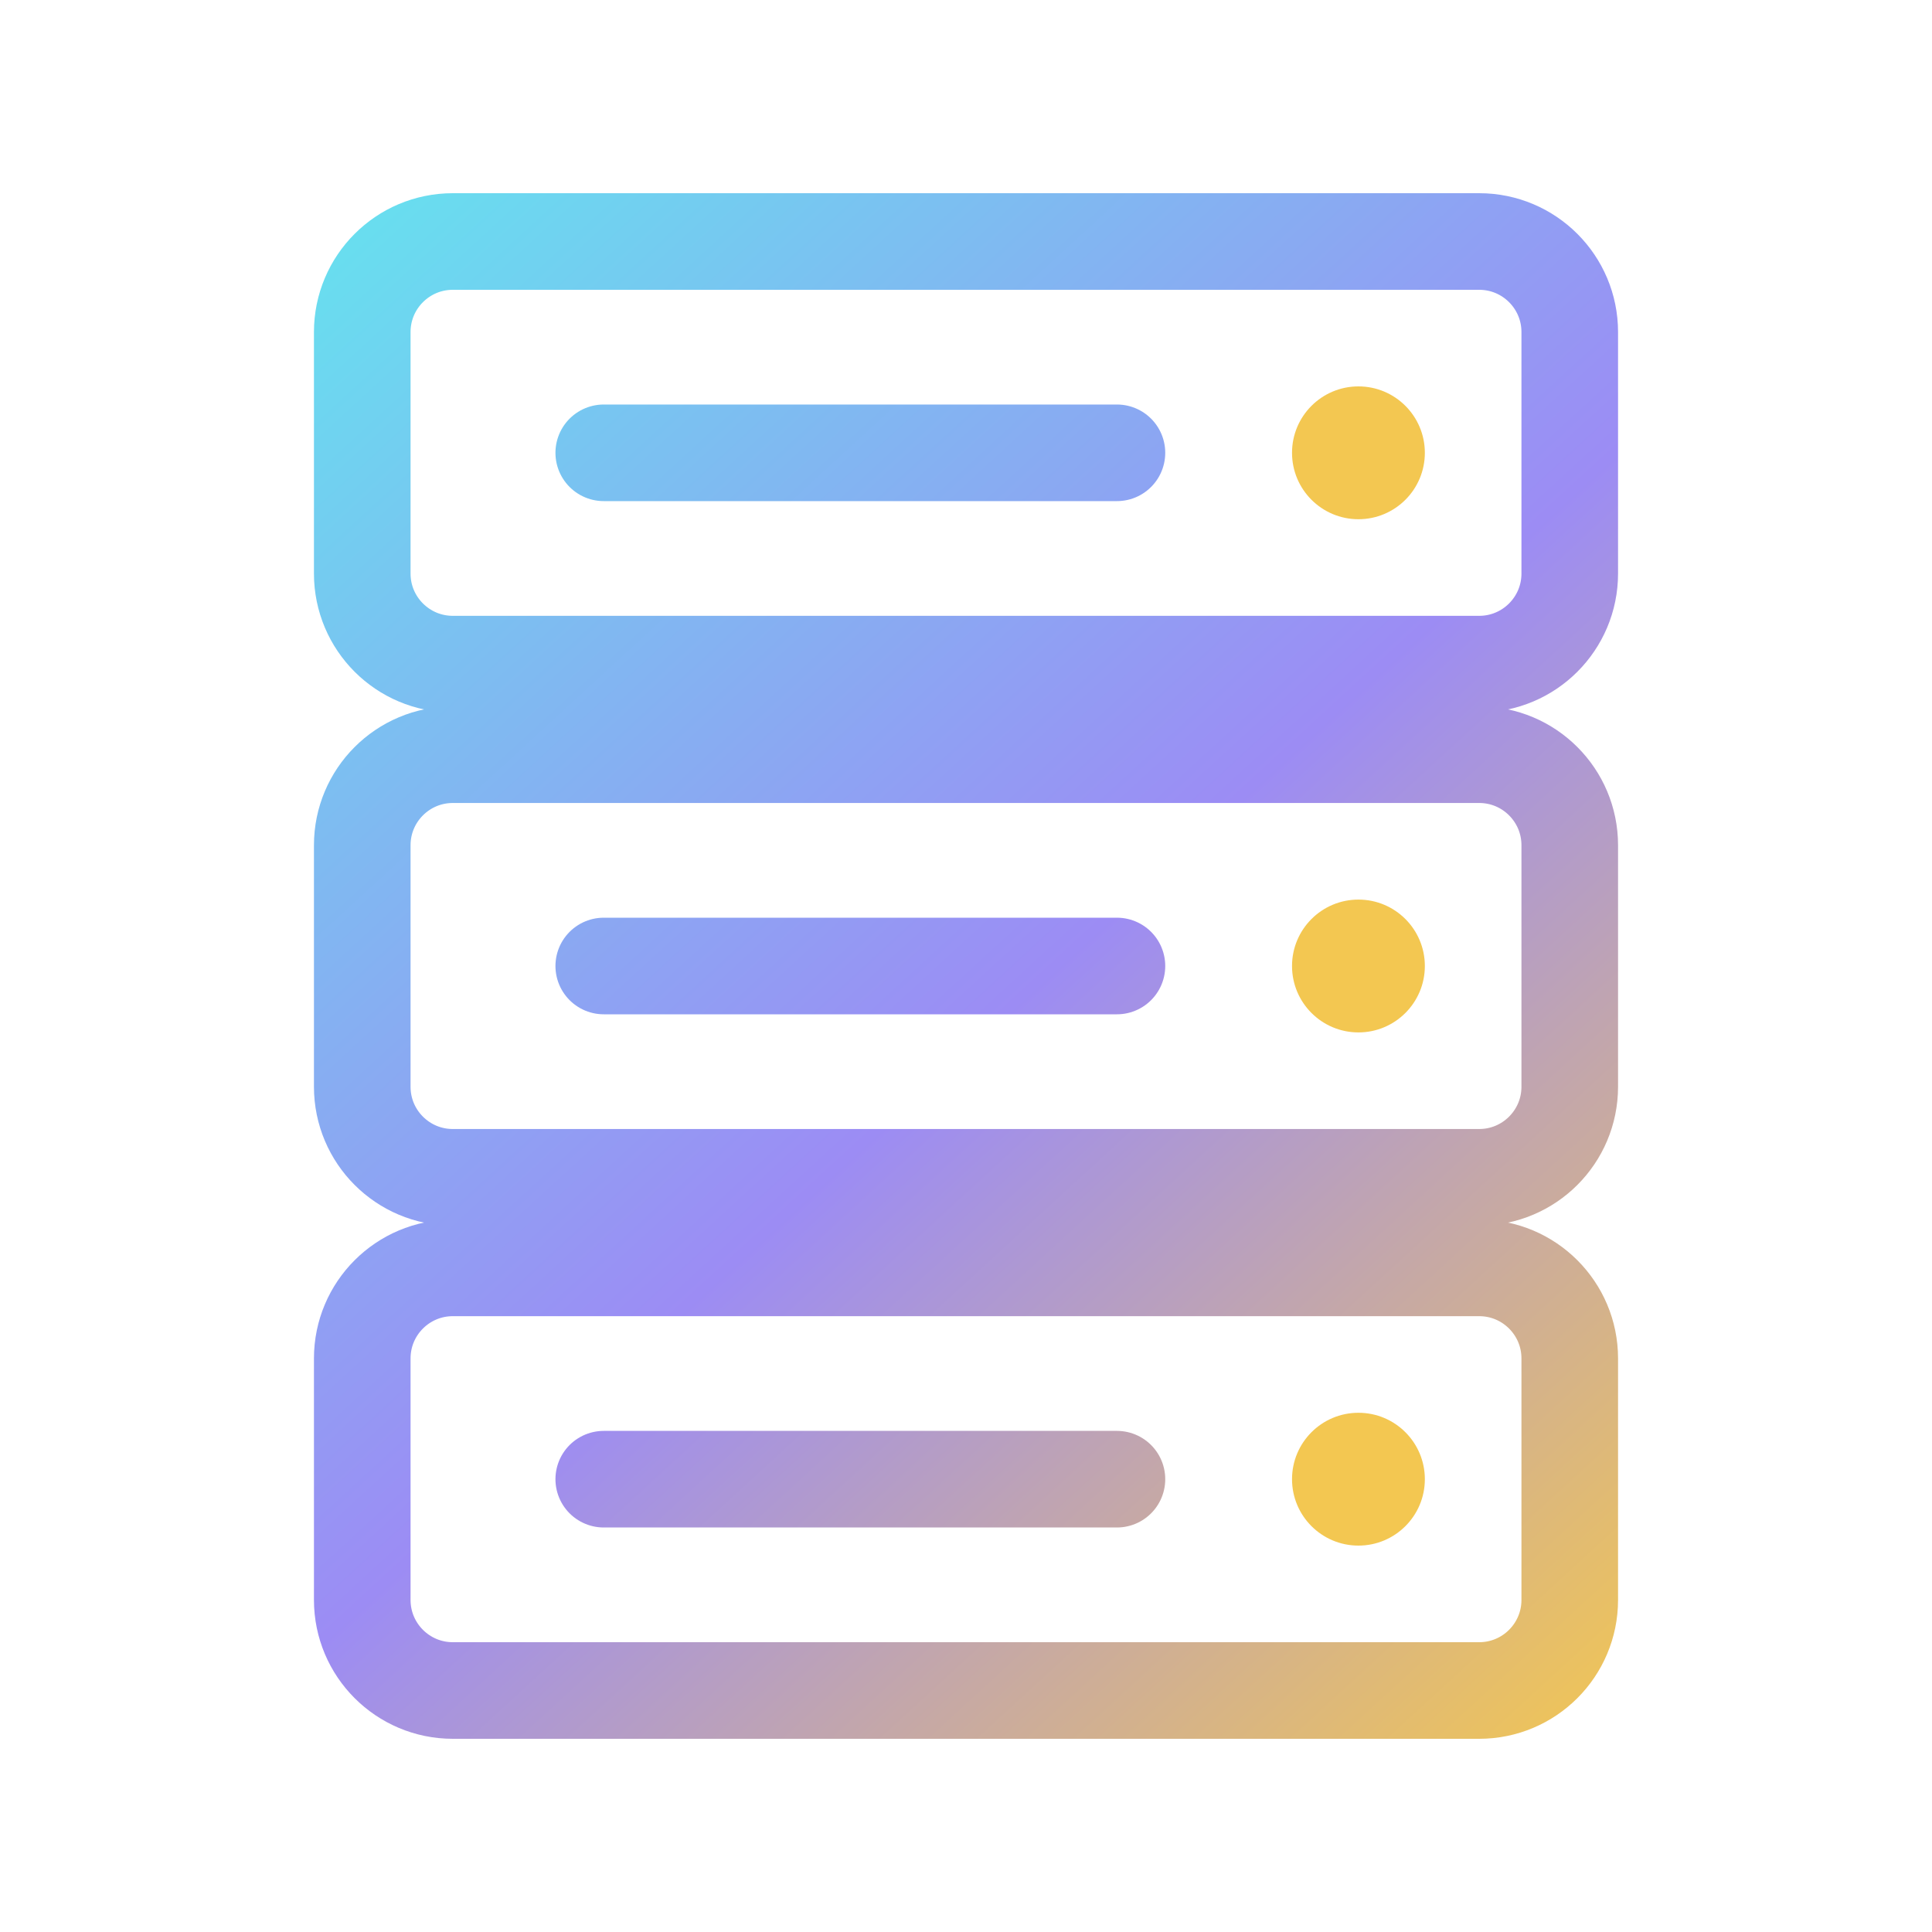
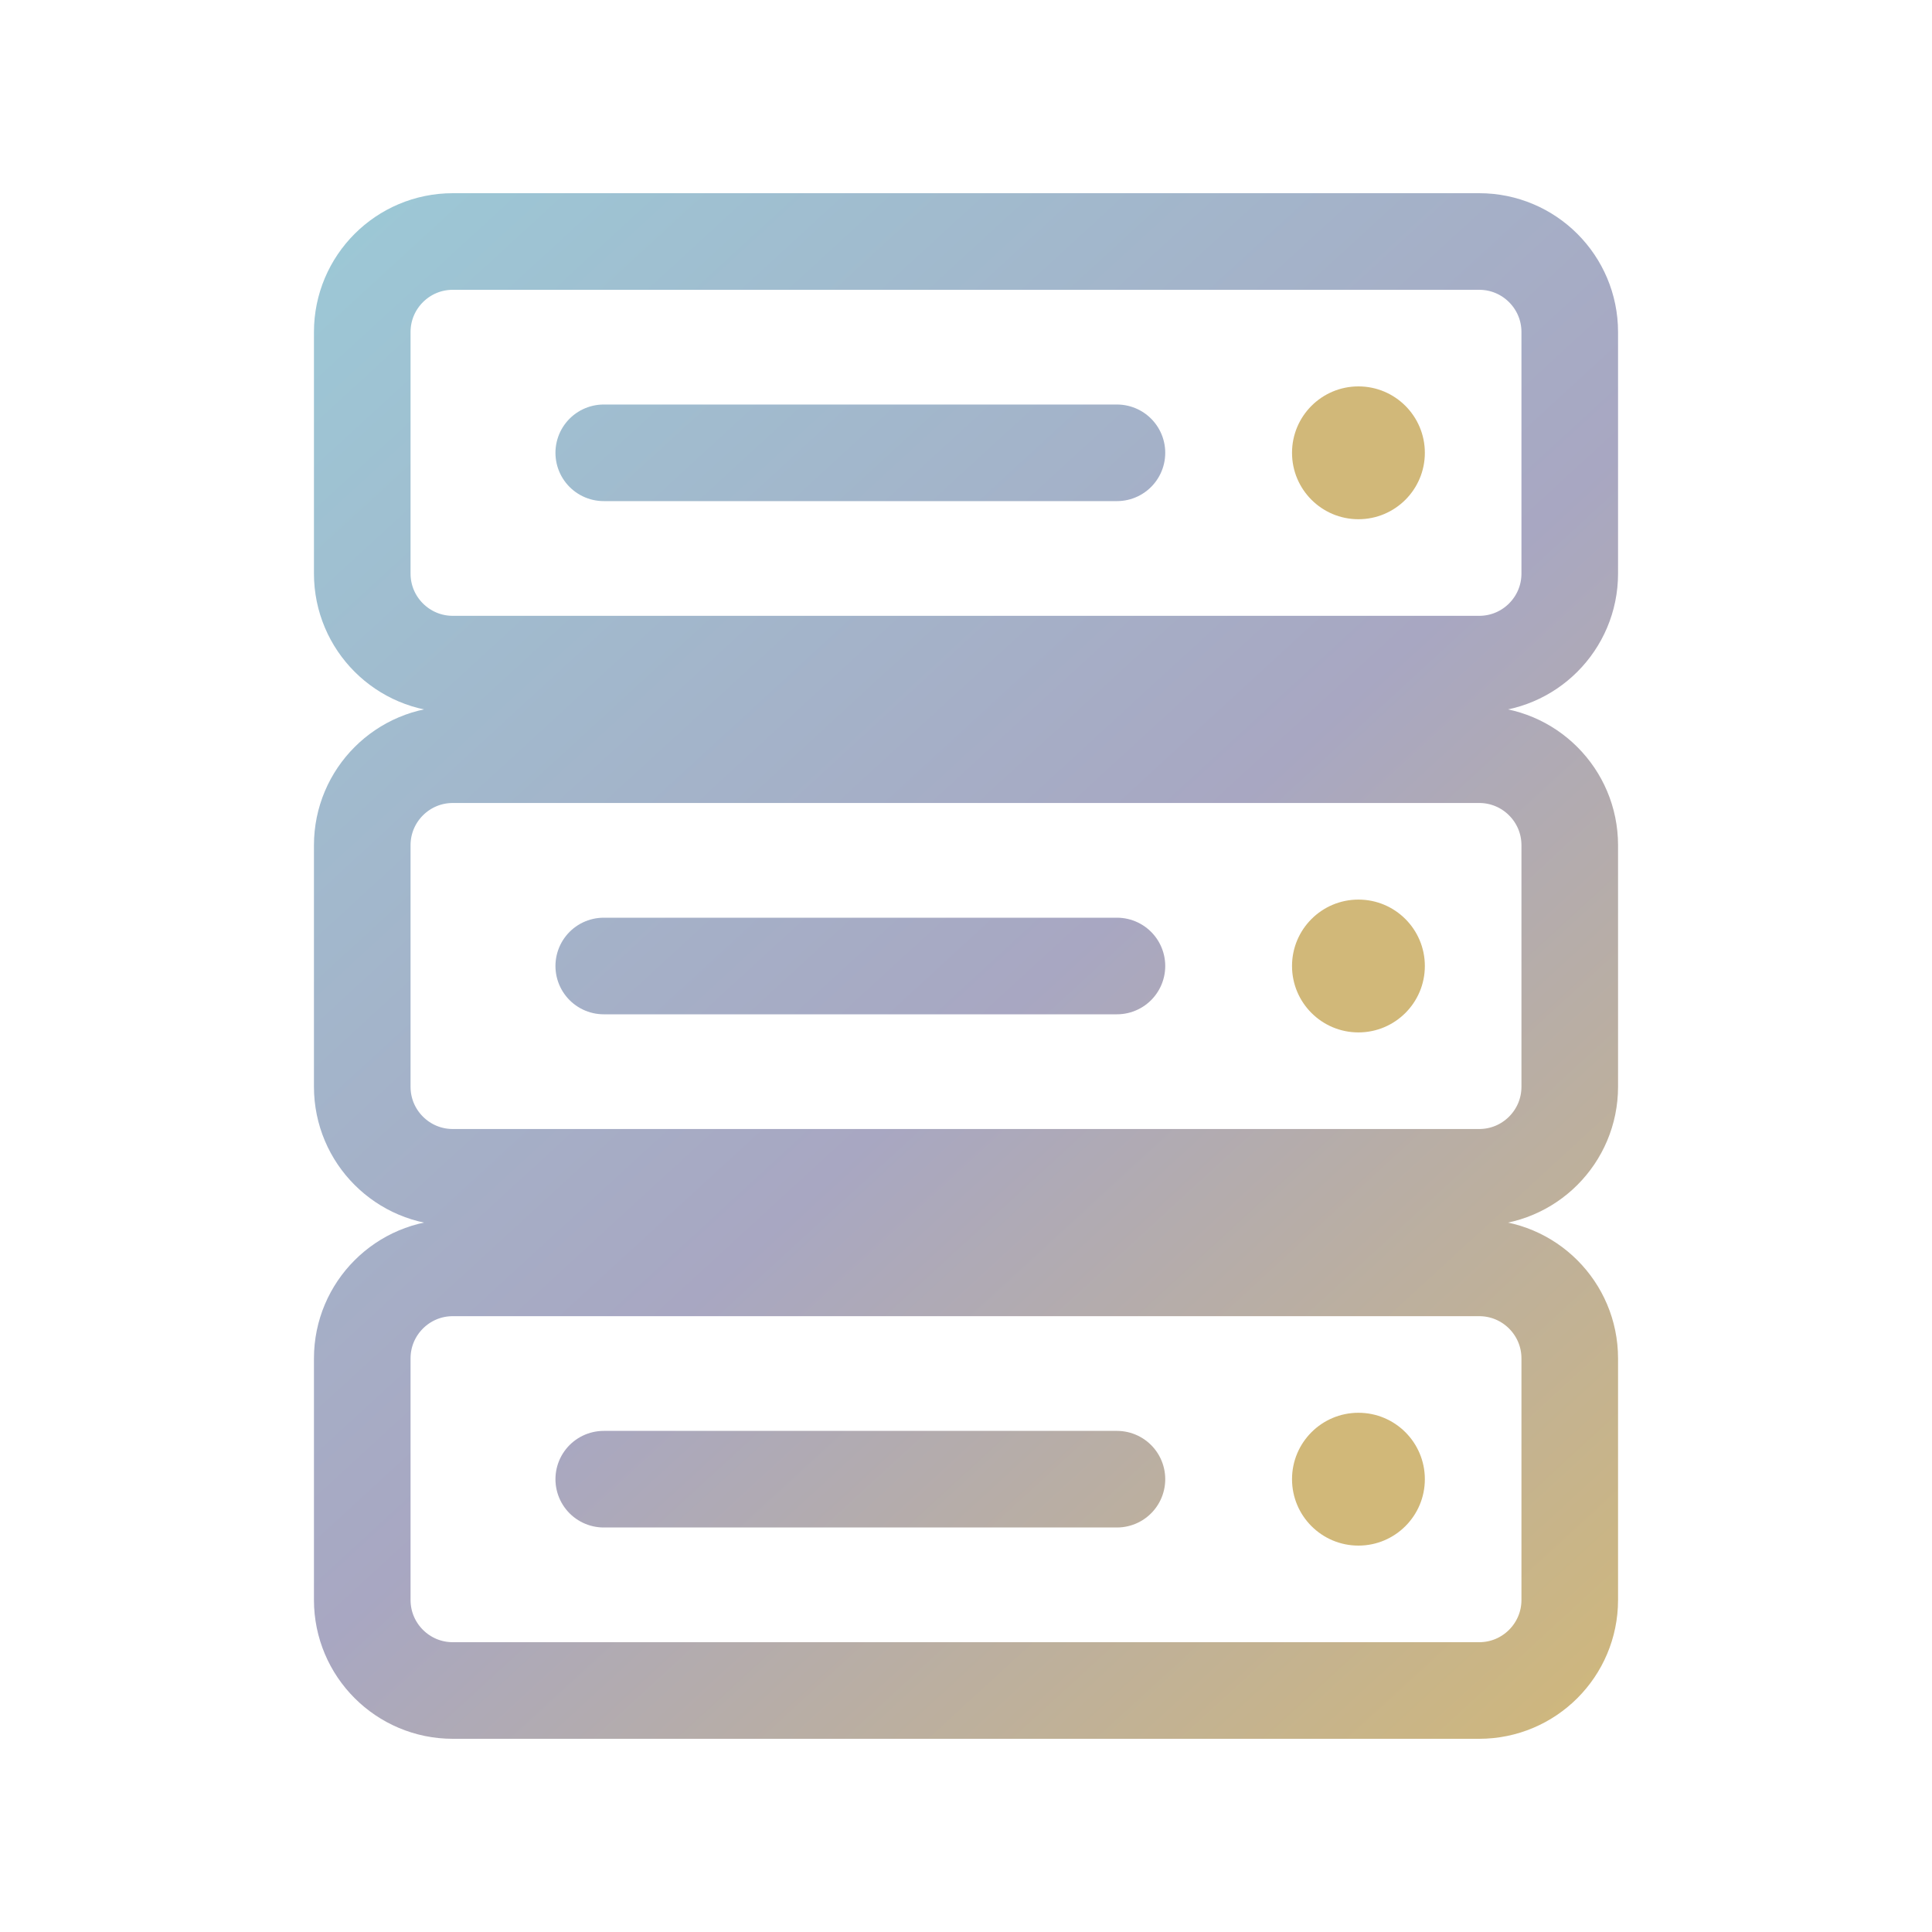
<svg xmlns="http://www.w3.org/2000/svg" viewBox="0 0 64 64" fill="none">
  <defs>
    <linearGradient id="g" x1="10" y1="8" x2="55" y2="57" gradientUnits="userSpaceOnUse">
-       <stop stop-color="#67E0EF" />
-       <stop offset=".52" stop-color="#9C8CF4" />
-       <stop offset="1" stop-color="#F3C751" />
+       <stop stop-color="#9CC8D6" />
+       <stop offset=".52" stop-color="#A8A7C2" />
+       <stop offset="1" stop-color="#D1B879" />
    </linearGradient>
  </defs>
  <g stroke="url(#g)" stroke-width="3.2" stroke-linecap="round" stroke-linejoin="round">
    <rect x="12" y="8" width="40" height="14" rx="3" />
    <rect x="12" y="25" width="40" height="14" rx="3" />
    <rect x="12" y="42" width="40" height="14" rx="3" />
    <path d="M20 15h17M20 32h17M20 49h17" />
  </g>
-   <g fill="#F3C751">
+   <g fill="#D1B879">
    <circle cx="45" cy="15" r="2.2" />
    <circle cx="45" cy="32" r="2.2" />
    <circle cx="45" cy="49" r="2.2" />
  </g>
</svg>
